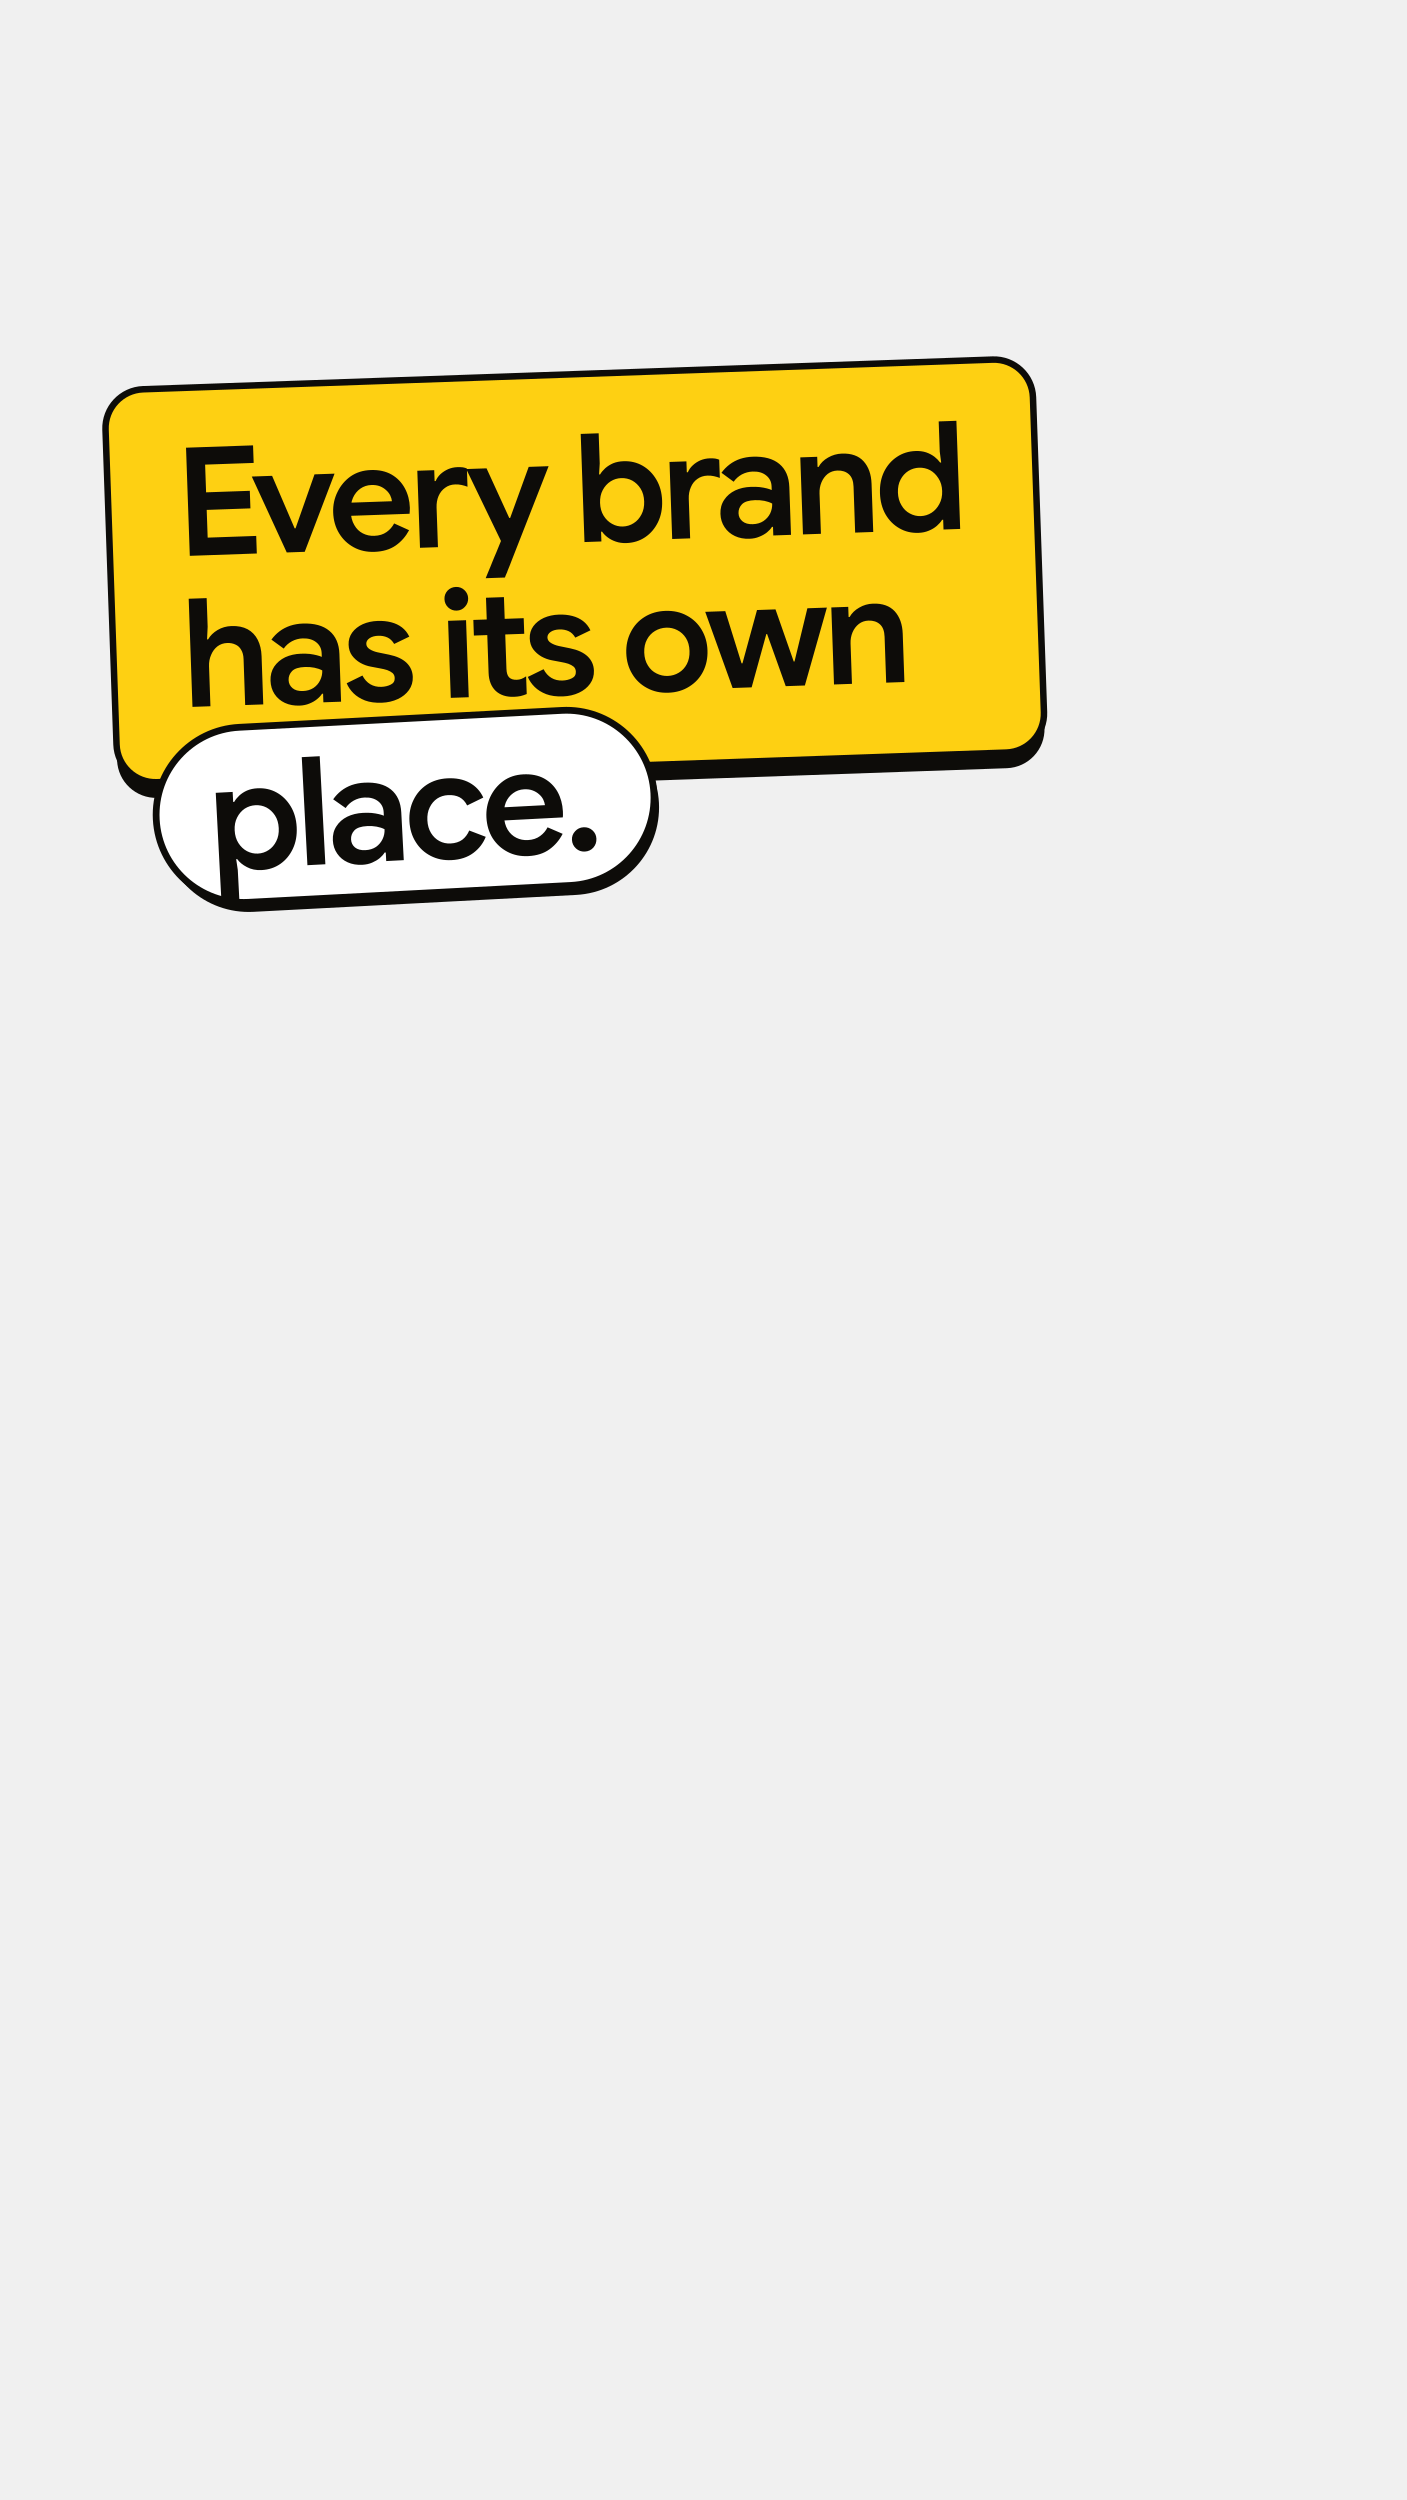
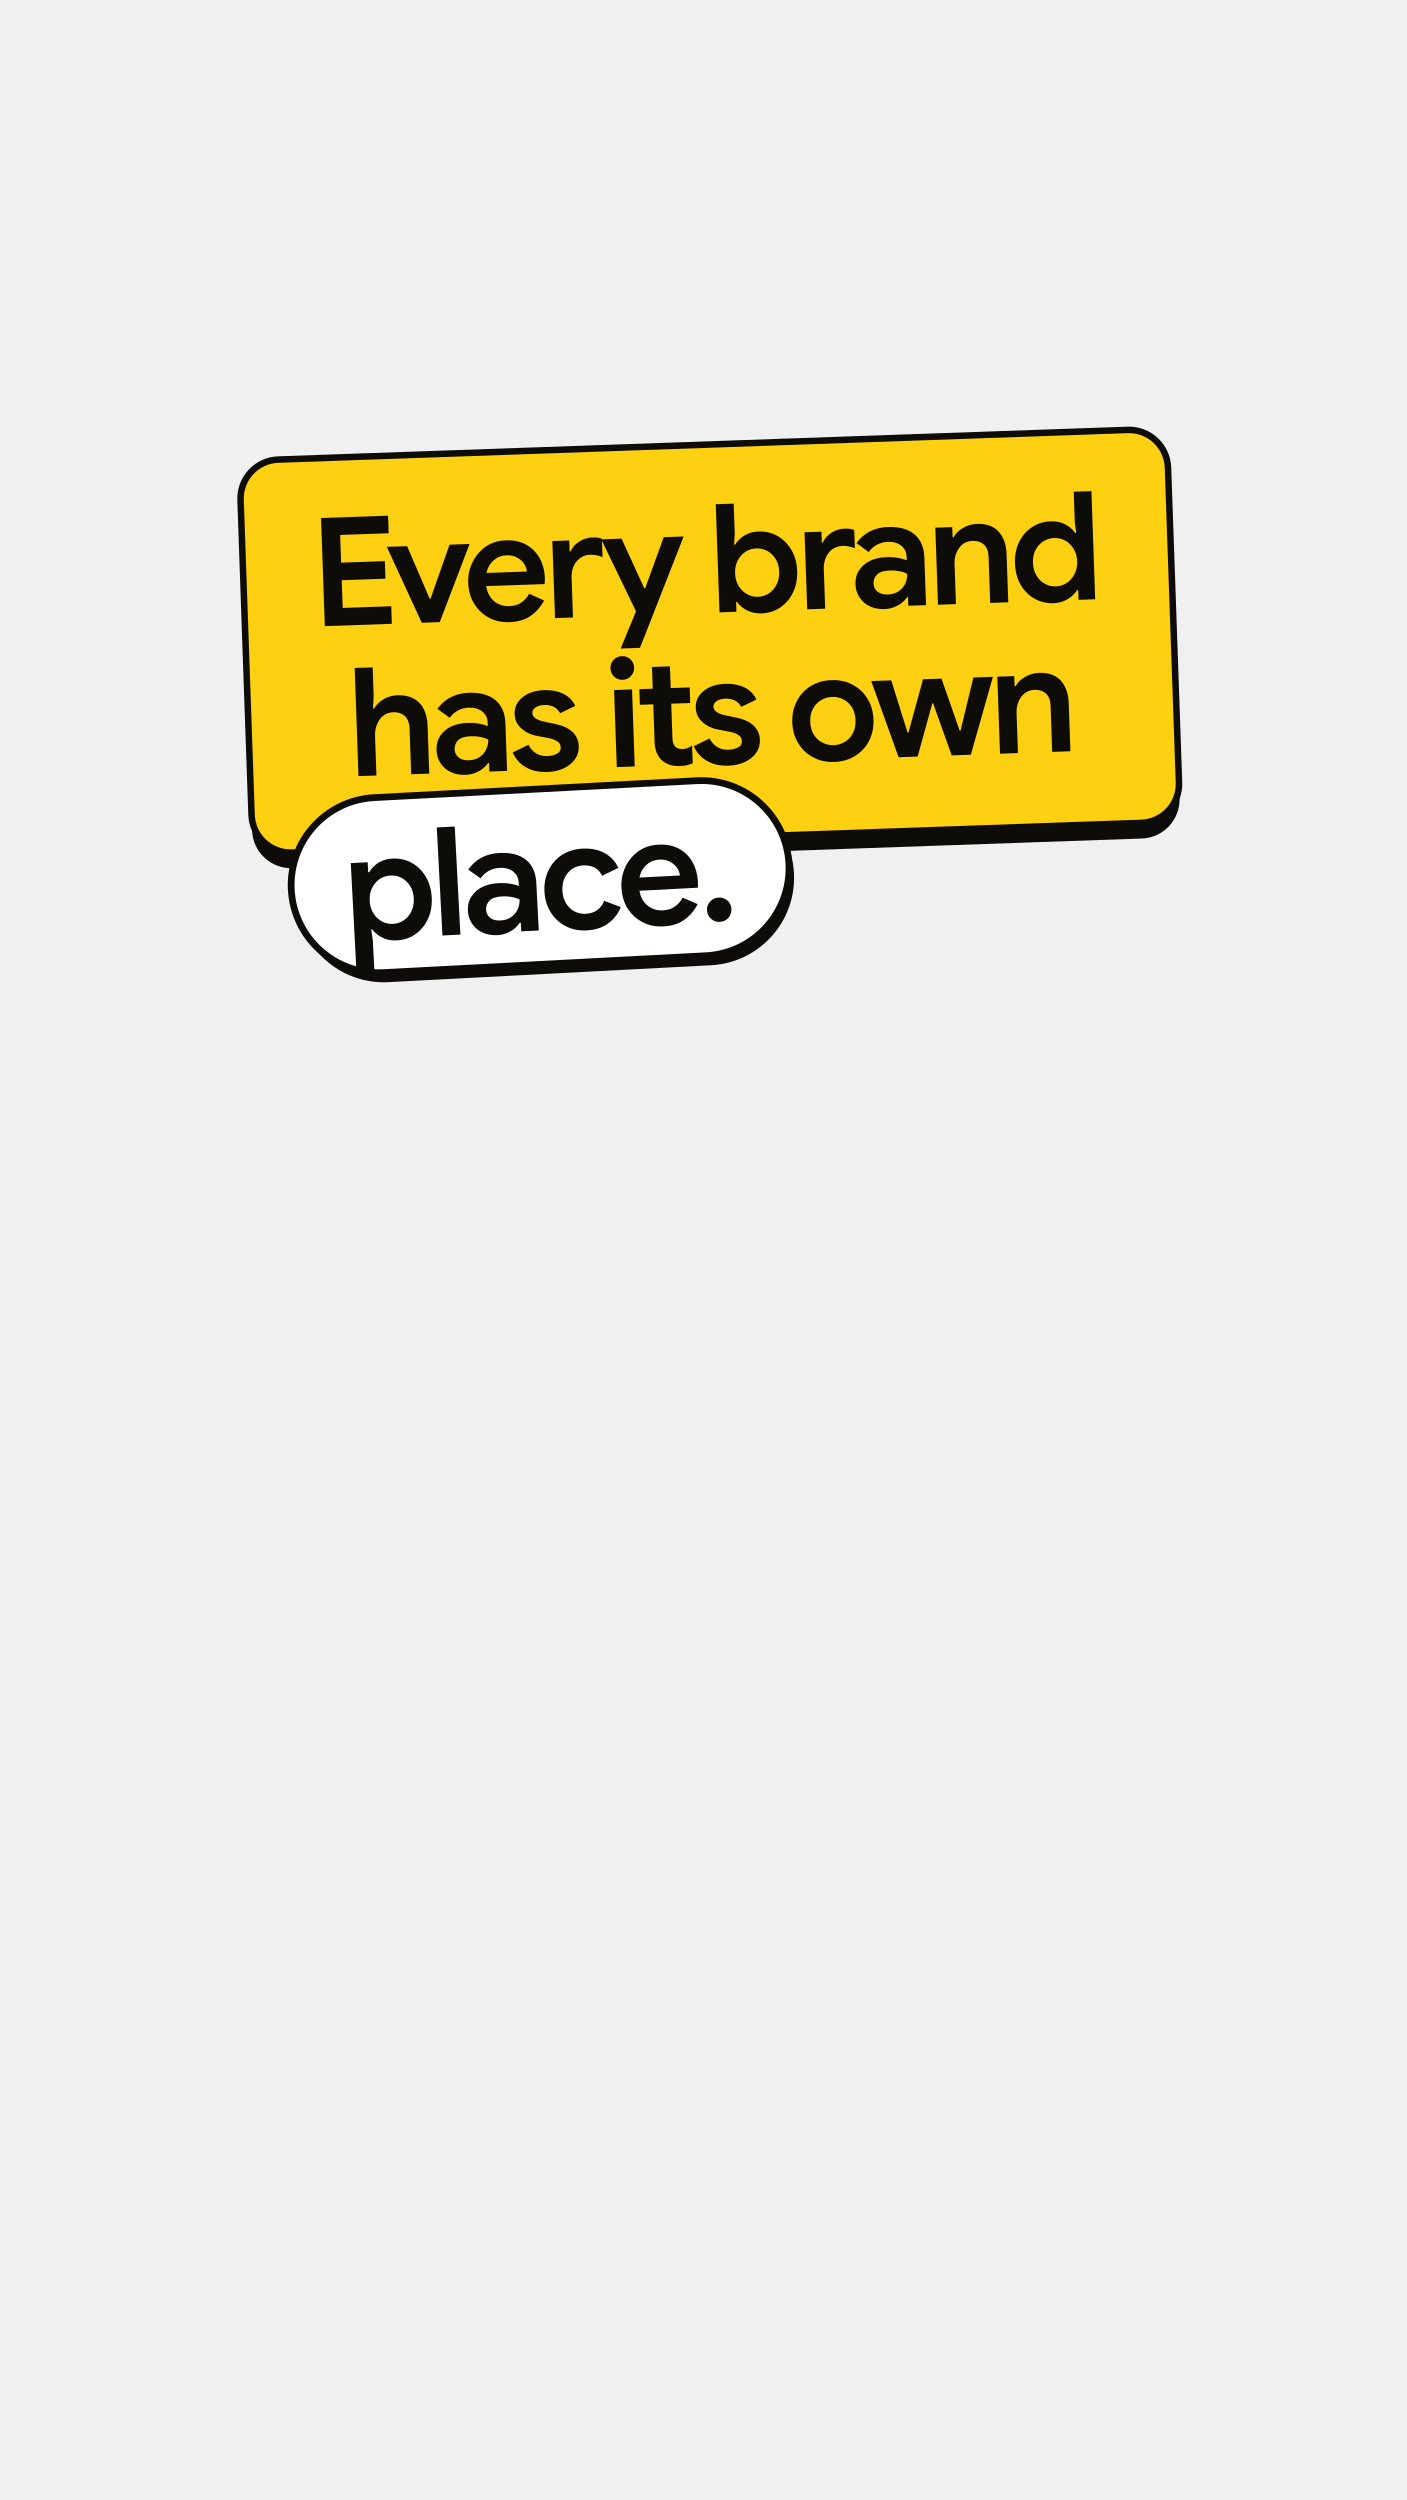
<svg xmlns="http://www.w3.org/2000/svg" width="1080" height="1920" viewBox="0 0 1080 1920">
-   <g id="a2-card" transform="translate(0 0) rotate(-2 80 300)">
-     <rect id="a2-aplat-shadow" x="80" y="312" width="712.7" height="302" rx="30" fill="#0D0C09" />
-     <rect id="a2-aplat" x="80" y="300" width="712.7" height="302" rx="30" fill="#FED012" stroke="#0D0C09" stroke-width="5" />
-     <path id="a2-l1" d="M192.8 429.1L141.3 429.1L141.3 346L192.8 346L192.8 359.5L155.5 359.5L155.5 415.6L192.8 415.6L192.8 429.1ZM189.1 394.3L149.2 394.3L149.2 380.8L189.1 380.8L189.1 394.3ZM229.6 429.1L215.8 429.1L191 369.9L206.6 369.9L222.5 410.8L223.2 410.8L239.2 369.9L254.6 369.9L229.6 429.1ZM283.1 431L283.1 431Q274.2 431 267.3 426.9Q260.4 422.8 256.5 415.8Q252.5 408.7 252.5 399.6L252.5 399.6Q252.5 391.2 256.4 384Q260.2 376.8 266.9 372.4Q273.6 368.1 282.5 368.1L282.5 368.1Q291.8 368.1 298.3 372.1Q304.7 376.1 308.1 382.9Q311.5 389.7 311.5 398.1L311.5 398.1Q311.5 399.6 311.3 400.9Q311.2 402.1 311.1 402.7L311.1 402.7L260.3 402.7L260.3 392.6L297.9 392.6Q297.8 390.5 296.8 388.2Q295.8 385.9 293.8 384Q291.8 382 289.1 380.8Q286.3 379.6 282.6 379.6L282.6 379.6Q277.8 379.6 274 382.1Q270.2 384.6 268.1 388.9Q266 393.3 266 399.2L266 399.2Q266 405.6 268.4 409.9Q270.7 414.3 274.7 416.5Q278.6 418.7 283.4 418.7L283.4 418.7Q289.1 418.7 293 416.1Q296.8 413.6 299 409.7L299 409.7L310.3 415.3Q306.2 422.4 299.6 426.7Q292.9 431 283.1 431ZM332 429.1L318.2 429.1L318.2 369.9L331.2 369.9L331.2 378.3L332 378.3Q333.4 375.3 335.9 373.1Q338.5 370.9 341.9 369.5Q345.3 368.2 349 368.2L349 368.2Q351.5 368.2 353.3 368.5Q355.1 368.9 356.3 369.5L356.3 369.5L356.3 383.5Q354.1 382.6 351.8 382Q349.5 381.4 346.9 381.4L346.9 381.4Q342.4 381.4 339.1 383.7Q335.7 385.9 333.8 389.9Q332 393.8 332 398.7L332 398.7L332 429.1ZM383.8 451.4L383.8 451.4Q383.5 452.2 383.1 452.9Q382.8 453.7 382.6 454.2L382.6 454.2L367.8 454.2Q368.3 453.1 369.5 450.4Q370.7 447.8 371.7 445.6L371.7 445.6Q372.4 444.2 373.2 442.2Q374.1 440.2 375 438.2Q375.9 436.2 376.6 434.8L376.6 434.8L385.3 415.4L388.2 408.6L403.8 369.9L419.1 369.9L388.6 440.4Q387.5 442.8 386.6 445.1Q385.6 447.3 384.9 448.9Q384.3 450.6 383.8 451.4ZM389.1 408.6L381.3 427.8L355.8 369.9L371.4 369.9L387.5 408.6L389.1 408.6ZM476.8 431L476.8 431Q472.3 431 468.7 429.6Q465.2 428.3 462.5 426.1Q459.9 424 458.4 421.6L458.4 421.6L457.6 421.6L457.6 429.1L444.6 429.1L444.6 346L458.4 346L458.4 369.2L457.6 377.6L458.4 377.6Q459.9 375.2 462.5 373Q465.2 370.8 468.7 369.4Q472.3 368.1 476.8 368.1L476.8 368.1Q484.9 368.1 491.3 372.1Q497.7 376.1 501.5 383.2Q505.3 390.2 505.3 399.5L505.3 399.5Q505.3 408.8 501.5 415.9Q497.7 423 491.3 427Q484.9 431 476.8 431ZM474.5 418.2L474.5 418.2Q479.1 418.2 482.9 415.9Q486.7 413.7 489.1 409.4Q491.5 405.2 491.5 399.5L491.5 399.5Q491.5 393.7 489.1 389.6Q486.7 385.5 482.9 383.2Q479.1 381 474.5 381L474.5 381Q470.1 381 466.3 383.2Q462.4 385.5 460 389.7Q457.6 393.8 457.6 399.5L457.6 399.5Q457.6 405.2 460 409.4Q462.4 413.6 466.3 415.9Q470.1 418.2 474.5 418.2ZM525.8 429.1L512 429.1L512 369.9L525 369.9L525 378.3L525.8 378.3Q527.2 375.3 529.8 373.1Q532.3 370.9 535.7 369.5Q539.2 368.2 542.9 368.2L542.9 368.2Q545.3 368.2 547.1 368.5Q548.9 368.9 550.2 369.5L550.2 369.5L550.2 383.5Q548 382.6 545.7 382Q543.3 381.4 540.8 381.4L540.8 381.4Q536.3 381.4 532.9 383.7Q529.5 385.9 527.7 389.9Q525.8 393.8 525.8 398.7L525.8 398.7L525.8 429.1ZM571.4 431L571.4 431Q565 431 560.2 428.5Q555.3 426 552.5 421.4Q549.7 416.9 549.7 411.1L549.7 411.1Q549.7 404.9 553 400.4Q556.2 395.9 561.7 393.5Q567.1 391.2 573.8 391.2L573.8 391.2Q577.4 391.2 580.5 391.6Q583.6 392.1 586 392.8Q588.3 393.5 589.7 394.2L589.7 394.2L589.7 391.4Q589.7 386.1 585.8 382.8Q582 379.5 575.6 379.5L575.6 379.5Q571.2 379.5 567.2 381.4Q563.3 383.4 560.7 386.8L560.7 386.8L551.6 379.6Q554.4 376 558.1 373.4Q561.8 370.8 566.4 369.4Q571.1 368.1 576 368.1L576 368.1Q589.3 368.1 596.3 374.4Q603.3 380.7 603.3 392.4L603.3 392.4L603.3 429.1L589.7 429.1L589.7 422.5L588.9 422.5Q587.4 424.7 584.9 426.6Q582.3 428.5 578.9 429.7Q575.6 431 571.4 431ZM574.3 419.9L574.3 419.9Q579.1 419.9 582.5 417.8Q586 415.6 587.9 412.1Q589.7 408.6 589.7 404.6L589.7 404.6Q587.2 403.1 583.8 402.3Q580.3 401.5 576.6 401.5L576.6 401.5Q569.4 401.5 566.5 404.3Q563.6 407.1 563.6 411.1L563.6 411.1Q563.6 414.9 566.4 417.4Q569.2 419.9 574.3 419.9ZM626.3 429.1L612.5 429.1L612.5 369.9L625.5 369.9L625.5 377.7L626.3 377.7Q628.8 373.4 633.8 370.8Q638.8 368.1 644.6 368.1L644.6 368.1Q655.5 368.1 661 374.6Q666.5 381.2 666.5 392L666.5 392L666.5 429.1L652.6 429.1L652.6 393.8Q652.6 387.3 649.4 384.2Q646.1 381 640.7 381L640.7 381Q636.4 381 633.1 383.3Q629.9 385.7 628.1 389.6Q626.3 393.5 626.3 398.1L626.3 398.1L626.3 429.1ZM701.2 431L701.2 431Q693.1 431 686.7 427Q680.2 423 676.4 415.9Q672.7 408.8 672.7 399.5L672.7 399.5Q672.7 390.2 676.4 383.2Q680.2 376.1 686.7 372.1Q693.1 368.1 701.2 368.1L701.2 368.1Q705.6 368.1 709.2 369.4Q712.8 370.8 715.5 373Q718.1 375.2 719.7 377.6L719.7 377.6L720.5 377.6L719.7 369.2L719.7 346L733.3 346L733.3 429.1L720.5 429.1L720.5 421.6L719.7 421.6Q718.1 424 715.5 426.1Q712.8 428.3 709.2 429.6Q705.6 431 701.2 431ZM703.4 418.2L703.4 418.2Q707.9 418.2 711.8 415.9Q715.6 413.6 718 409.4Q720.5 405.2 720.5 399.5L720.5 399.5Q720.5 393.8 718 389.7Q715.6 385.5 711.8 383.2Q707.9 381 703.4 381L703.4 381Q699 381 695.1 383.2Q691.2 385.5 688.9 389.6Q686.5 393.7 686.5 399.5L686.5 399.5Q686.5 405.2 688.9 409.4Q691.2 413.7 695.1 415.9Q699 418.2 703.4 418.2Z" fill="#0D0C09" />
-     <path id="a2-l2" d="M153.1 545.1L139.3 545.1L139.3 462L153.1 462L153.1 484L152.3 493.7L153.1 493.7Q155.7 489.5 160.6 486.8Q165.5 484.1 171.4 484.1L171.4 484.1Q178.7 484.1 183.7 487Q188.7 490 191.2 495.4Q193.7 500.8 193.7 508L193.7 508L193.7 545.1L179.8 545.1L179.8 509.8Q179.8 505.4 178.2 502.6Q176.7 499.7 173.9 498.4Q171.2 497 167.7 497L167.7 497Q163.4 497 160.1 499.3Q156.8 501.7 155 505.7Q153.1 509.6 153.1 514.4L153.1 514.4L153.1 545.1ZM221.6 547L221.6 547Q215.2 547 210.3 544.5Q205.4 542 202.6 537.4Q199.9 532.9 199.9 527.1L199.9 527.1Q199.9 520.9 203.1 516.4Q206.4 511.9 211.8 509.5Q217.3 507.2 224 507.2L224 507.2Q227.6 507.2 230.7 507.6Q233.7 508.1 236.1 508.8Q238.5 509.5 239.9 510.2L239.9 510.2L239.9 507.4Q239.9 502.1 236 498.8Q232.1 495.5 225.7 495.5L225.7 495.5Q221.3 495.5 217.4 497.4Q213.4 499.4 210.9 502.8L210.9 502.8L201.7 495.6Q204.5 492 208.2 489.4Q211.9 486.8 216.6 485.4Q221.2 484.1 226.2 484.1L226.2 484.1Q239.4 484.1 246.4 490.4Q253.5 496.7 253.5 508.4L253.5 508.4L253.5 545.1L239.9 545.1L239.9 538.5L239.1 538.5Q237.6 540.7 235 542.6Q232.5 544.5 229.1 545.7Q225.7 547 221.6 547ZM224.5 535.9L224.5 535.9Q229.2 535.9 232.7 533.8Q236.2 531.6 238 528.1Q239.9 524.6 239.9 520.6L239.9 520.6Q237.3 519.1 233.9 518.3Q230.5 517.5 226.8 517.5L226.8 517.5Q219.6 517.5 216.7 520.3Q213.8 523.1 213.8 527.1L213.8 527.1Q213.8 530.9 216.6 533.4Q219.3 535.9 224.5 535.9ZM284.7 547L284.7 547Q277.2 547 271.9 544.8Q266.6 542.5 263.3 539Q259.9 535.4 258.3 531.1L258.3 531.1L270.6 525.6Q272.7 530.1 276.4 532.5Q280 534.8 284.8 534.8L284.8 534.8Q288.9 534.8 292.1 533.3Q295.3 531.9 295.3 528.4L295.3 528.4Q295.3 526 293.8 524.5Q292.2 523.1 289.8 522.1Q287.3 521.2 284.4 520.6L284.4 520.6L277.3 519Q273.1 518.1 269.3 515.8Q265.5 513.4 263.1 509.9Q260.8 506.4 260.8 501.6L260.8 501.6Q260.8 496.3 263.9 492.3Q267 488.4 272.2 486.2Q277.5 484.1 283.7 484.1L283.7 484.1Q289.4 484.1 294.1 485.5Q298.8 486.9 302.2 489.7Q305.7 492.6 307.6 497L307.6 497L295.8 502.2Q293.8 498.5 290.7 497Q287.6 495.5 283.8 495.5L283.8 495.5Q279.7 495.5 277.1 497.1Q274.4 498.8 274.4 501.4L274.4 501.4Q274.4 503.9 276.9 505.6Q279.4 507.3 282.9 508.2L282.9 508.2L291.6 510.3Q300.3 512.4 304.8 517Q309.2 521.6 309.2 528L309.2 528Q309.2 533.7 305.9 538Q302.6 542.3 297.1 544.6Q291.5 547 284.7 547ZM351.6 545.1L337.8 545.1L337.8 485.9L351.6 485.9L351.6 545.1ZM344.7 478.3L344.7 478.3Q340.9 478.3 338.2 475.6Q335.6 472.9 335.6 469.1L335.6 469.1Q335.6 465.4 338.2 462.7Q340.9 460.1 344.7 460.1L344.7 460.1Q348.5 460.1 351.1 462.7Q353.8 465.4 353.8 469.1L353.8 469.1Q353.8 472.9 351.1 475.6Q348.5 478.3 344.7 478.3ZM368.1 497.9L357.2 497.9L357.2 485.9L368.1 485.9L368.1 497.9ZM386.3 546L386.3 546Q377.6 546 372.5 541Q367.5 535.9 367.5 527L367.5 527L367.5 469.2L381.3 469.2L381.3 524.3Q381.3 528.9 383.1 530.9Q385 533 388.9 533L388.9 533Q390.8 533 392.4 532.5Q394 532 396.2 530.6L396.2 530.6L396.2 544.2Q393.8 545.1 391.4 545.6Q388.9 546 386.3 546ZM395.9 497.9L380.8 497.9L380.8 485.9L395.9 485.9L395.9 497.9ZM423.9 547L423.9 547Q416.4 547 411.1 544.8Q405.8 542.5 402.5 539Q399.1 535.4 397.5 531.1L397.5 531.1L409.8 525.6Q411.9 530.1 415.6 532.5Q419.2 534.8 424 534.8L424 534.8Q428.1 534.8 431.3 533.3Q434.5 531.9 434.5 528.4L434.5 528.4Q434.5 526 433 524.5Q431.4 523.1 429 522.1Q426.5 521.2 423.6 520.6L423.6 520.6L416.5 519Q412.3 518.1 408.5 515.8Q404.7 513.4 402.3 509.9Q400 506.4 400 501.6L400 501.6Q400 496.3 403.1 492.3Q406.2 488.4 411.4 486.2Q416.7 484.1 422.9 484.1L422.9 484.1Q428.6 484.1 433.3 485.5Q438 486.9 441.4 489.7Q444.9 492.6 446.8 497L446.8 497L435 502.2Q433 498.5 429.9 497Q426.8 495.5 423 495.5L423 495.5Q418.9 495.5 416.3 497.1Q413.6 498.8 413.6 501.4L413.6 501.4Q413.6 503.9 416.1 505.6Q418.6 507.3 422.1 508.2L422.1 508.2L430.8 510.3Q439.5 512.4 444 517Q448.4 521.6 448.4 528L448.4 528Q448.4 533.7 445.1 538Q441.8 542.3 436.3 544.6Q430.7 547 423.9 547ZM504.9 547L504.9 547Q495.8 547 488.7 542.8Q481.6 538.7 477.7 531.6Q473.7 524.5 473.7 515.5L473.7 515.5Q473.7 506.6 477.7 499.5Q481.6 492.3 488.7 488.2Q495.8 484.1 504.9 484.1L504.9 484.1Q514.2 484.1 521.2 488.3Q528.3 492.4 532.2 499.6Q536.1 506.7 536.1 515.5L536.1 515.5Q536.1 524.5 532.2 531.6Q528.3 538.7 521.2 542.8Q514.1 547 504.9 547ZM504.9 534.1L504.9 534.1Q509.6 534.1 513.5 531.9Q517.5 529.7 519.9 525.5Q522.3 521.3 522.3 515.5L522.3 515.5Q522.3 509.6 519.9 505.5Q517.5 501.4 513.5 499.2Q509.6 497 505.1 497L505.1 497Q500.4 497 496.4 499.2Q492.4 501.4 490 505.5Q487.5 509.7 487.5 515.5L487.5 515.5Q487.5 521.4 490 525.6Q492.4 529.8 496.4 531.9Q500.4 534.1 504.9 534.1ZM569 545.1L554.4 545.1L535.4 485.9L550.8 485.9L561.9 526.4L562.6 526.4L575.2 485.9L589.4 485.9L602 526.4L602.6 526.4L613.9 485.9L628.9 485.9L609.9 545.1L595.2 545.1L582.3 504.6L581.7 504.6L569 545.1ZM646.1 545.1L632.3 545.1L632.3 485.9L645.3 485.9L645.3 493.7L646.1 493.7Q648.7 489.4 653.7 486.8Q658.6 484.1 664.4 484.1L664.4 484.1Q675.3 484.1 680.9 490.6Q686.4 497.2 686.4 508L686.4 508L686.4 545.1L672.4 545.1L672.4 509.8Q672.4 503.3 669.2 500.2Q665.9 497 660.5 497L660.5 497Q656.2 497 653 499.3Q649.7 501.7 647.9 505.6Q646.1 509.5 646.1 514.1L646.1 514.1L646.1 545.1Z" fill="#0D0C09" />
+   <g id="a2-card" transform="translate(0 0) rotate(-2 183.7 354)">
+     <rect id="a2-aplat-shadow" x="183.7" y="366" width="712.7" height="302" rx="30" fill="#0D0C09" />
+     <rect id="a2-aplat" x="183.7" y="354" width="712.7" height="302" rx="30" fill="#FED012" stroke="#0D0C09" stroke-width="5" />
+     <path id="a2-l1" d="M296.5 483.1L245 483.1L245 400L296.5 400L296.5 413.5L259.2 413.5L259.2 469.6L296.5 469.6L296.5 483.1ZM292.8 448.3L252.9 448.3L252.9 434.8L292.8 434.8L292.8 448.3ZM333.3 483.1L319.5 483.1L294.7 423.9L310.3 423.9L326.2 464.8L326.9 464.8L342.9 423.9L358.3 423.9L333.3 483.1ZM386.8 485L386.8 485Q377.9 485 371 480.9Q364.1 476.8 360.2 469.8Q356.2 462.7 356.2 453.6L356.2 453.6Q356.2 445.2 360.1 438Q363.9 430.8 370.6 426.4Q377.3 422.1 386.2 422.1L386.2 422.1Q395.5 422.1 402 426.1Q408.4 430.1 411.8 436.9Q415.2 443.7 415.2 452.1L415.2 452.1Q415.2 453.6 415 454.9Q414.9 456.1 414.8 456.7L414.8 456.7L364 456.7L364 446.6L401.6 446.6Q401.5 444.5 400.5 442.2Q399.5 439.9 397.5 438Q395.5 436 392.8 434.8Q390 433.6 386.3 433.6L386.3 433.6Q381.5 433.6 377.7 436.1Q373.9 438.6 371.8 442.9Q369.7 447.3 369.7 453.2L369.7 453.2Q369.7 459.6 372.1 463.9Q374.4 468.3 378.4 470.5Q382.3 472.7 387.1 472.7L387.1 472.7Q392.8 472.7 396.7 470.1Q400.5 467.6 402.7 463.7L402.7 463.7L414 469.3Q409.9 476.4 403.3 480.7Q396.6 485 386.8 485ZM435.7 483.1L421.9 483.1L421.9 423.9L434.9 423.9L434.9 432.3L435.7 432.3Q437.1 429.3 439.6 427.1Q442.2 424.9 445.6 423.5Q449 422.2 452.7 422.2L452.7 422.2Q455.2 422.2 457 422.5Q458.8 422.9 460 423.5L460 423.5L460 437.5Q457.8 436.6 455.5 436Q453.2 435.4 450.6 435.4L450.6 435.4Q446.1 435.4 442.8 437.7Q439.4 439.9 437.5 443.9Q435.7 447.8 435.7 452.7L435.7 452.7L435.7 483.1ZM487.5 505.4L487.5 505.4Q487.2 506.2 486.8 506.9Q486.5 507.7 486.3 508.2L486.3 508.2L471.5 508.2Q472 507.1 473.2 504.4Q474.4 501.8 475.4 499.6L475.4 499.6Q476.1 498.2 476.9 496.2Q477.8 494.2 478.7 492.2Q479.6 490.2 480.3 488.8L480.3 488.8L489 469.4L491.9 462.6L507.5 423.9L522.8 423.9L492.3 494.4Q491.2 496.8 490.3 499.1Q489.3 501.3 488.6 502.9Q488 504.6 487.5 505.4ZM492.8 462.6L485 481.8L459.5 423.9L475.1 423.9L491.2 462.6L492.8 462.6ZM580.5 485L580.5 485Q576 485 572.4 483.6Q568.9 482.3 566.2 480.1Q563.6 478 562.1 475.6L562.1 475.6L561.3 475.6L561.3 483.1L548.3 483.1L548.3 400L562.1 400L562.1 423.2L561.3 431.6L562.1 431.6Q563.6 429.2 566.2 427Q568.9 424.8 572.4 423.4Q576 422.1 580.5 422.1L580.5 422.1Q588.6 422.1 595 426.1Q601.4 430.1 605.2 437.2Q609 444.2 609 453.5L609 453.5Q609 462.8 605.2 469.9Q601.4 477 595 481Q588.6 485 580.5 485ZM578.2 472.2L578.2 472.2Q582.8 472.2 586.6 469.9Q590.4 467.7 592.8 463.4Q595.2 459.2 595.2 453.5L595.2 453.5Q595.2 447.7 592.8 443.6Q590.4 439.5 586.6 437.2Q582.8 435 578.2 435L578.2 435Q573.8 435 570 437.2Q566.1 439.5 563.7 443.7Q561.3 447.8 561.3 453.5L561.3 453.5Q561.3 459.2 563.7 463.4Q566.1 467.6 570 469.9Q573.8 472.2 578.2 472.2ZM629.5 483.1L615.7 483.1L615.7 423.9L628.7 423.9L628.7 432.3L629.5 432.3Q630.9 429.3 633.5 427.1Q636 424.9 639.4 423.5Q642.9 422.2 646.6 422.2L646.6 422.2Q649 422.2 650.8 422.5Q652.6 422.9 653.9 423.5L653.9 423.5L653.9 437.5Q651.7 436.6 649.4 436Q647 435.4 644.5 435.4L644.5 435.4Q640 435.4 636.6 437.7Q633.2 439.9 631.4 443.9Q629.5 447.8 629.5 452.7L629.5 452.7L629.5 483.1ZM675.1 485L675.1 485Q668.7 485 663.9 482.5Q659 480 656.2 475.4Q653.4 470.9 653.4 465.1L653.4 465.1Q653.4 458.9 656.7 454.4Q659.9 449.9 665.4 447.5Q670.8 445.2 677.5 445.2L677.5 445.2Q681.1 445.2 684.2 445.6Q687.3 446.1 689.7 446.8Q692 447.5 693.4 448.2L693.4 448.2L693.4 445.4Q693.4 440.1 689.6 436.8Q685.7 433.5 679.3 433.5L679.3 433.5Q674.9 433.5 670.9 435.4Q667 437.4 664.4 440.8L664.4 440.8L655.3 433.6Q658.1 430 661.8 427.4Q665.5 424.8 670.1 423.4Q674.8 422.1 679.7 422.1L679.7 422.1Q693 422.1 700 428.4Q707 434.7 707 446.4L707 446.4L707 483.1L693.4 483.1L693.4 476.5L692.6 476.5Q691.1 478.7 688.6 480.6Q686 482.5 682.6 483.7Q679.3 485 675.1 485ZM678 473.9L678 473.9Q682.8 473.9 686.2 471.8Q689.7 469.6 691.6 466.1Q693.4 462.6 693.4 458.6L693.4 458.6Q690.9 457.1 687.5 456.3Q684 455.5 680.3 455.5L680.3 455.5Q673.1 455.5 670.2 458.3Q667.3 461.1 667.3 465.1L667.3 465.1Q667.3 468.9 670.1 471.4Q672.9 473.9 678 473.9ZM730 483.1L716.2 483.1L716.2 423.9L729.2 423.9L729.2 431.7L730 431.7Q732.5 427.4 737.5 424.8Q742.5 422.1 748.3 422.1L748.3 422.1Q759.2 422.1 764.7 428.6Q770.2 435.2 770.2 446L770.2 446L770.2 483.1L756.3 483.1L756.3 447.8Q756.3 441.3 753.1 438.2Q749.8 435 744.4 435L744.4 435Q740.1 435 736.8 437.3Q733.6 439.7 731.8 443.6Q730 447.5 730 452.1L730 452.1L730 483.1ZM804.9 485L804.9 485Q796.8 485 790.4 481Q783.9 477 780.1 469.9Q776.4 462.8 776.4 453.5L776.4 453.5Q776.4 444.2 780.1 437.2Q783.9 430.1 790.4 426.1Q796.8 422.1 804.9 422.1L804.9 422.1Q809.3 422.1 812.9 423.4Q816.5 424.8 819.2 427Q821.8 429.2 823.4 431.6L823.4 431.6L824.2 431.6L823.4 423.2L823.4 400L837 400L837 483.1L824.2 483.1L824.2 475.6L823.4 475.6Q821.8 478 819.2 480.1Q816.5 482.3 812.9 483.6Q809.3 485 804.9 485ZM807.1 472.2L807.1 472.2Q811.6 472.2 815.5 469.9Q819.3 467.6 821.7 463.4Q824.2 459.2 824.2 453.5L824.2 453.5Q824.2 447.8 821.7 443.7Q819.3 439.5 815.5 437.2Q811.6 435 807.1 435L807.1 435Q802.7 435 798.8 437.2Q794.9 439.5 792.6 443.6Q790.2 447.7 790.2 453.5L790.2 453.5Q790.2 459.2 792.6 463.4Q794.9 467.7 798.8 469.9Q802.7 472.2 807.1 472.2Z" fill="#0D0C09" />
+     <path id="a2-l2" d="M280.6 599.1L266.8 599.1L266.8 516L280.6 516L280.6 538L279.8 547.7L280.6 547.7Q283.2 543.5 288.1 540.8Q293 538.1 298.9 538.1L298.9 538.1Q306.2 538.1 311.2 541Q316.2 544 318.7 549.4Q321.2 554.8 321.2 562L321.2 562L321.2 599.1L307.3 599.1L307.3 563.8Q307.3 559.4 305.7 556.6Q304.2 553.7 301.4 552.4Q298.7 551 295.2 551L295.2 551Q290.9 551 287.6 553.3Q284.3 555.7 282.5 559.7Q280.6 563.6 280.6 568.4L280.6 568.4L280.6 599.1ZM349.1 601L349.1 601Q342.7 601 337.8 598.5Q332.9 596 330.1 591.4Q327.4 586.9 327.4 581.1L327.4 581.1Q327.4 574.9 330.6 570.4Q333.9 565.9 339.3 563.5Q344.8 561.2 351.5 561.2L351.5 561.2Q355.1 561.2 358.2 561.6Q361.2 562.1 363.6 562.8Q366 563.5 367.4 564.2L367.4 564.2L367.4 561.4Q367.4 556.1 363.5 552.8Q359.6 549.5 353.2 549.5L353.2 549.5Q348.8 549.5 344.9 551.4Q340.9 553.4 338.4 556.8L338.4 556.8L329.2 549.6Q332 546 335.7 543.4Q339.4 540.8 344.1 539.4Q348.7 538.1 353.7 538.1L353.7 538.1Q366.9 538.1 373.9 544.4Q381 550.7 381 562.4L381 562.4L381 599.1L367.4 599.1L367.4 592.5L366.6 592.5Q365.1 594.7 362.5 596.6Q360 598.5 356.6 599.7Q353.2 601 349.1 601ZM352 589.9L352 589.9Q356.7 589.9 360.2 587.8Q363.7 585.6 365.5 582.1Q367.4 578.6 367.4 574.6L367.4 574.6Q364.8 573.1 361.4 572.3Q358 571.5 354.3 571.5L354.3 571.5Q347.1 571.5 344.2 574.3Q341.3 577.1 341.3 581.1L341.3 581.1Q341.3 584.9 344.1 587.4Q346.8 589.9 352 589.9ZM412.2 601L412.2 601Q404.7 601 399.4 598.8Q394.1 596.5 390.8 593Q387.4 589.4 385.8 585.1L385.8 585.1L398.1 579.6Q400.2 584.1 403.9 586.5Q407.5 588.8 412.3 588.8L412.3 588.8Q416.4 588.8 419.6 587.3Q422.8 585.9 422.8 582.4L422.8 582.4Q422.8 580 421.3 578.5Q419.7 577.1 417.3 576.1Q414.8 575.2 411.9 574.6L411.9 574.6L404.8 573Q400.6 572.1 396.8 569.8Q393 567.4 390.6 563.9Q388.3 560.4 388.3 555.6L388.3 555.6Q388.3 550.3 391.4 546.3Q394.5 542.4 399.7 540.2Q405 538.1 411.2 538.1L411.2 538.1Q416.9 538.1 421.6 539.5Q426.3 540.9 429.7 543.7Q433.2 546.6 435.1 551L435.1 551L423.3 556.2Q421.3 552.5 418.2 551Q415.1 549.5 411.3 549.5L411.3 549.5Q407.2 549.5 404.6 551.1Q401.9 552.8 401.9 555.4L401.9 555.4Q401.9 557.9 404.4 559.6Q406.9 561.3 410.4 562.2L410.4 562.2L419.1 564.3Q427.8 566.4 432.3 571Q436.7 575.6 436.7 582L436.7 582Q436.7 587.7 433.4 592Q430.1 596.3 424.6 598.6Q419 601 412.2 601ZM479.1 599.1L465.3 599.1L465.3 539.9L479.1 539.9L479.1 599.1ZM472.2 532.3L472.2 532.3Q468.4 532.3 465.7 529.6Q463.1 526.9 463.1 523.1L463.1 523.1Q463.1 519.4 465.7 516.7Q468.4 514.1 472.2 514.1L472.2 514.1Q476 514.1 478.6 516.7Q481.3 519.4 481.3 523.1L481.3 523.1Q481.3 526.9 478.6 529.6Q476 532.3 472.2 532.3ZM495.6 551.9L484.7 551.9L484.7 539.9L495.6 539.9L495.6 551.9ZM513.8 600L513.8 600Q505.1 600 500 595Q495 589.9 495 581L495 581L495 523.2L508.8 523.2L508.8 578.3Q508.8 582.9 510.6 584.9Q512.5 587 516.4 587L516.4 587Q518.3 587 519.9 586.5Q521.5 586 523.7 584.6L523.7 584.6L523.7 598.2Q521.3 599.1 518.9 599.6Q516.4 600 513.8 600ZM523.4 551.9L508.3 551.9L508.3 539.9L523.4 539.9L523.4 551.9ZM551.4 601L551.4 601Q543.9 601 538.6 598.8Q533.3 596.5 530 593Q526.6 589.4 525 585.1L525 585.1L537.3 579.6Q539.4 584.1 543.1 586.5Q546.7 588.8 551.5 588.8L551.5 588.8Q555.6 588.8 558.8 587.3Q562 585.9 562 582.4L562 582.4Q562 580 560.5 578.5Q558.9 577.1 556.5 576.1Q554 575.2 551.1 574.6L551.1 574.6L544 573Q539.8 572.1 536 569.8Q532.2 567.4 529.8 563.9Q527.5 560.4 527.5 555.6L527.5 555.6Q527.5 550.3 530.6 546.3Q533.7 542.4 538.9 540.2Q544.2 538.1 550.4 538.1L550.4 538.1Q556.1 538.1 560.8 539.5Q565.5 540.9 568.9 543.7Q572.4 546.6 574.3 551L574.3 551L562.5 556.2Q560.5 552.5 557.4 551Q554.3 549.5 550.5 549.5L550.5 549.5Q546.4 549.5 543.8 551.1Q541.1 552.8 541.1 555.4L541.1 555.4Q541.1 557.9 543.6 559.6Q546.1 561.3 549.6 562.2L549.6 562.2L558.3 564.3Q567 566.4 571.5 571Q575.9 575.6 575.9 582L575.9 582Q575.9 587.7 572.6 592Q569.3 596.3 563.8 598.6Q558.2 601 551.4 601ZM632.4 601L632.4 601Q623.3 601 616.2 596.8Q609.1 592.7 605.2 585.6Q601.2 578.5 601.2 569.5L601.2 569.5Q601.2 560.6 605.2 553.5Q609.1 546.3 616.2 542.2Q623.3 538.1 632.4 538.1L632.4 538.1Q641.7 538.1 648.7 542.3Q655.8 546.4 659.7 553.6Q663.6 560.7 663.6 569.5L663.6 569.5Q663.6 578.5 659.7 585.6Q655.8 592.7 648.7 596.8Q641.6 601 632.4 601ZM632.4 588.1L632.4 588.1Q637.1 588.1 641 585.9Q645 583.7 647.4 579.5Q649.8 575.3 649.8 569.5L649.8 569.5Q649.8 563.6 647.4 559.5Q645 555.4 641 553.2Q637.1 551 632.6 551L632.6 551Q627.9 551 623.9 553.2Q619.9 555.4 617.5 559.5Q615 563.7 615 569.5L615 569.5Q615 575.4 617.5 579.6Q619.9 583.8 623.9 585.9Q627.9 588.1 632.4 588.1ZM696.5 599.1L681.9 599.1L662.9 539.9L678.3 539.9L689.4 580.4L690.1 580.4L702.7 539.9L716.9 539.9L729.5 580.4L730.1 580.4L741.4 539.9L756.4 539.9L737.4 599.1L722.7 599.1L709.8 558.6L709.2 558.6L696.5 599.1ZM773.6 599.1L759.8 599.1L759.8 539.9L772.8 539.9L772.8 547.7L773.6 547.7Q776.2 543.4 781.2 540.8Q786.1 538.1 791.9 538.1L791.9 538.1Q802.8 538.1 808.4 544.6Q813.9 551.2 813.9 562L813.9 562L813.9 599.1L799.9 599.1L799.9 563.8Q799.9 557.3 796.7 554.2Q793.4 551 788 551L788 551Q783.7 551 780.5 553.3Q777.2 555.7 775.4 559.6Q773.6 563.5 773.6 568.1L773.6 568.1L773.6 599.1Z" fill="#0D0C09" />
  </g>
  <g id="a2-word">
-     <g id="a2-word-l1-pill" transform="rotate(-3 120 629.3)">
-       <rect id="a2-word-l1-pill-shadow" x="123.5" y="569.5" width="382.7" height="134.6" rx="67.3" fill="#0D0C09" />
-       <rect id="a2-word-l1-pill-body" x="120" y="562" width="382.7" height="134.6" rx="67.3" fill="#FFFFFF" stroke="#0D0C09" stroke-width="5.2" />
-       <path id="a2-word-l1-pill-word" d="M180.5 695.6L166.7 695.6L166.7 611.3L179.7 611.3L179.7 619L180.5 619Q182 616.6 184.6 614.4Q187.2 612.2 190.8 610.8Q194.4 609.5 198.8 609.5L198.8 609.5Q207 609.5 213.4 613.5Q219.8 617.5 223.6 624.6Q227.4 631.6 227.4 640.9L227.4 640.9Q227.4 650.2 223.6 657.3Q219.8 664.4 213.4 668.4Q207 672.4 198.8 672.4L198.8 672.4Q192.3 672.4 187.6 669.5Q182.8 666.7 180.5 663L180.5 663L179.7 663L180.5 671.3L180.5 695.6ZM196.6 659.6L196.6 659.6Q201.2 659.6 205 657.3Q208.8 655.1 211.2 650.8Q213.6 646.6 213.6 640.9L213.6 640.9Q213.6 635.1 211.2 631Q208.8 626.9 205 624.6Q201.2 622.4 196.6 622.4L196.6 622.4Q192.2 622.4 188.3 624.6Q184.5 626.9 182.1 631.1Q179.7 635.2 179.7 640.9L179.7 640.9Q179.7 646.6 182.1 650.8Q184.5 655 188.3 657.3Q192.2 659.6 196.6 659.6ZM247.9 670.5L234.1 670.5L234.1 587.4L247.9 587.4L247.9 670.5ZM276.3 672.4L276.3 672.4Q269.9 672.4 265.1 669.9Q260.2 667.4 257.4 662.8Q254.6 658.3 254.6 652.5L254.6 652.5Q254.6 646.3 257.9 641.8Q261.1 637.3 266.6 634.9Q272 632.6 278.8 632.6L278.8 632.6Q282.4 632.6 285.4 633Q288.5 633.5 290.9 634.2Q293.3 634.9 294.7 635.6L294.7 635.6L294.7 632.8Q294.7 627.5 290.8 624.2Q286.9 620.9 280.5 620.9L280.5 620.9Q276.1 620.9 272.2 622.8Q268.2 624.8 265.7 628.2L265.7 628.2L256.5 621Q259.3 617.4 263 614.8Q266.7 612.2 271.3 610.8Q276 609.5 281 609.5L281 609.5Q294.2 609.5 301.2 615.8Q308.2 622.1 308.2 633.8L308.2 633.8L308.2 670.5L294.7 670.5L294.7 663.9L293.8 663.9Q292.3 666.1 289.8 668Q287.2 669.9 283.9 671.1Q280.5 672.4 276.3 672.4ZM279.2 661.3L279.2 661.3Q284 661.3 287.5 659.2Q290.9 657 292.8 653.5Q294.7 650 294.7 646L294.7 646Q292.1 644.5 288.7 643.7Q285.3 642.9 281.5 642.9L281.5 642.9Q274.4 642.9 271.5 645.7Q268.6 648.5 268.6 652.5L268.6 652.5Q268.6 656.3 271.3 658.8Q274.1 661.3 279.2 661.3ZM344.9 672.4L344.9 672.4Q336 672.4 329 668.3Q322 664.2 318.1 657.1Q314.1 650 314.1 640.9L314.1 640.9Q314.1 631.8 318.1 624.7Q322 617.6 329 613.5Q336 609.5 344.9 609.5L344.9 609.5Q354.9 609.5 361.8 613.8Q368.7 618.1 371.7 625.7L371.7 625.7L359 631.1Q357.1 626.7 353.5 624.5Q349.9 622.4 344.8 622.4L344.8 622.4Q340.1 622.4 336.3 624.6Q332.5 626.9 330.2 631.1Q327.9 635.2 327.9 640.9L327.9 640.9Q327.9 646.6 330.2 650.8Q332.5 655 336.3 657.3Q340.1 659.6 344.8 659.6L344.8 659.6Q350.2 659.6 353.9 657.2Q357.5 654.7 359.6 650.4L359.6 650.4L372 655.9Q368.7 663.2 361.8 667.8Q354.9 672.4 344.9 672.4ZM403.9 672.4L403.9 672.4Q395 672.4 388.1 668.3Q381.2 664.2 377.2 657.2Q373.3 650.1 373.3 641L373.3 641Q373.3 632.6 377.1 625.4Q381 618.2 387.7 613.8Q394.4 609.5 403.2 609.5L403.2 609.5Q412.6 609.5 419.1 613.5Q425.5 617.5 428.9 624.3Q432.2 631.1 432.2 639.5L432.2 639.5Q432.2 641 432.1 642.3Q432 643.5 431.9 644.1L431.9 644.1L381.1 644.1L381.1 634L418.7 634Q418.5 631.9 417.6 629.6Q416.6 627.3 414.6 625.4Q412.6 623.4 409.8 622.2Q407.1 621 403.3 621L403.3 621Q398.6 621 394.8 623.5Q390.9 626 388.8 630.3Q386.8 634.7 386.8 640.6L386.8 640.6Q386.8 647 389.1 651.3Q391.5 655.7 395.5 657.9Q399.4 660.1 404.2 660.1L404.2 660.1Q409.8 660.1 413.7 657.5Q417.6 655 419.8 651.1L419.8 651.1L431.1 656.7Q427 663.8 420.3 668.1Q413.7 672.4 403.9 672.4ZM447.4 671.2L447.4 671.2Q443.5 671.2 440.8 668.5Q438 665.7 438 661.7L438 661.7Q438 657.9 440.8 655.2Q443.5 652.5 447.4 652.5L447.4 652.5Q451.4 652.5 454.1 655.2Q456.8 657.9 456.8 661.7L456.8 661.7Q456.8 665.7 454.1 668.5Q451.4 671.2 447.4 671.2Z" fill="#0D0C09" />
+     <g id="a2-word-l1-pill" transform="rotate(-3 223.7 683.3)">
+       <rect id="a2-word-l1-pill-shadow" x="227.2" y="623.5" width="382.7" height="134.6" rx="67.3" fill="#0D0C09" />
+       <rect id="a2-word-l1-pill-body" x="223.7" y="616" width="382.7" height="134.6" rx="67.3" fill="#FFFFFF" stroke="#0D0C09" stroke-width="5.2" />
+       <path id="a2-word-l1-pill-word" d="M284.2 749.6L270.4 749.6L270.4 665.3L283.4 665.3L283.4 673L284.2 673Q285.7 670.6 288.3 668.4Q290.9 666.2 294.5 664.8Q298.1 663.5 302.5 663.5L302.5 663.5Q310.7 663.5 317.1 667.5Q323.5 671.5 327.3 678.6Q331.1 685.6 331.1 694.9L331.1 694.9Q331.1 704.2 327.3 711.3Q323.5 718.4 317.1 722.4Q310.7 726.4 302.5 726.4L302.5 726.4Q296 726.4 291.3 723.5Q286.5 720.7 284.2 717L284.2 717L283.4 717L284.2 725.3L284.2 749.6ZM300.3 713.6L300.3 713.6Q304.9 713.6 308.7 711.3Q312.5 709.1 314.9 704.8Q317.3 700.6 317.3 694.9L317.3 694.9Q317.3 689.1 314.9 685Q312.5 680.9 308.7 678.6Q304.9 676.4 300.3 676.4L300.3 676.4Q295.9 676.4 292 678.6Q288.2 680.9 285.8 685.1Q283.4 689.2 283.4 694.9L283.4 694.9Q283.4 700.6 285.8 704.8Q288.2 709 292 711.3Q295.9 713.6 300.3 713.6ZM351.6 724.5L337.8 724.5L337.8 641.4L351.6 641.4L351.6 724.5ZM380 726.4L380 726.4Q373.6 726.4 368.8 723.9Q363.9 721.4 361.1 716.8Q358.3 712.3 358.3 706.5L358.3 706.5Q358.3 700.3 361.6 695.8Q364.8 691.3 370.3 688.9Q375.7 686.6 382.5 686.6L382.5 686.6Q386.1 686.6 389.1 687Q392.2 687.5 394.6 688.2Q397 688.9 398.4 689.6L398.4 689.6L398.4 686.8Q398.4 681.5 394.5 678.2Q390.6 674.9 384.2 674.9L384.2 674.9Q379.8 674.9 375.9 676.8Q371.9 678.8 369.4 682.2L369.4 682.2L360.2 675Q363 671.4 366.7 668.8Q370.4 666.2 375 664.8Q379.7 663.5 384.7 663.5L384.7 663.5Q397.9 663.5 404.9 669.8Q411.9 676.1 411.9 687.8L411.9 687.8L411.9 724.5L398.4 724.5L398.4 717.9L397.5 717.9Q396 720.1 393.5 722Q390.9 723.9 387.6 725.1Q384.2 726.4 380 726.4ZM382.9 715.3L382.9 715.3Q387.7 715.3 391.2 713.2Q394.6 711 396.5 707.5Q398.4 704 398.4 700L398.4 700Q395.8 698.5 392.4 697.7Q389 696.9 385.2 696.9L385.2 696.9Q378.1 696.9 375.2 699.7Q372.3 702.5 372.3 706.5L372.3 706.5Q372.3 710.3 375 712.8Q377.8 715.3 382.9 715.3ZM448.6 726.4L448.6 726.4Q439.7 726.4 432.7 722.3Q425.7 718.2 421.8 711.1Q417.8 704 417.8 694.9L417.8 694.9Q417.8 685.8 421.8 678.7Q425.7 671.6 432.7 667.5Q439.7 663.5 448.6 663.5L448.6 663.5Q458.6 663.5 465.5 667.8Q472.4 672.1 475.4 679.7L475.4 679.7L462.7 685.1Q460.8 680.7 457.2 678.5Q453.6 676.4 448.5 676.4L448.5 676.4Q443.8 676.4 440 678.6Q436.2 680.9 433.9 685.1Q431.6 689.2 431.6 694.9L431.6 694.9Q431.6 700.6 433.9 704.8Q436.2 709 440 711.3Q443.8 713.6 448.5 713.6L448.5 713.6Q453.9 713.6 457.6 711.2Q461.2 708.7 463.3 704.4L463.3 704.4L475.7 709.9Q472.4 717.2 465.5 721.8Q458.6 726.4 448.6 726.4ZM507.6 726.4L507.6 726.4Q498.7 726.4 491.8 722.3Q484.9 718.2 480.9 711.2Q477 704.1 477 695L477 695Q477 686.6 480.8 679.4Q484.7 672.2 491.4 667.8Q498.1 663.5 506.9 663.5L506.9 663.5Q516.3 663.5 522.8 667.5Q529.2 671.5 532.6 678.3Q535.9 685.1 535.9 693.5L535.9 693.5Q535.9 695 535.8 696.3Q535.7 697.5 535.6 698.1L535.6 698.1L484.8 698.1L484.8 688L522.4 688Q522.2 685.9 521.3 683.6Q520.3 681.3 518.3 679.4Q516.3 677.4 513.5 676.2Q510.8 675 507 675L507 675Q502.3 675 498.5 677.5Q494.6 680 492.5 684.3Q490.5 688.7 490.5 694.6L490.5 694.6Q490.5 701 492.8 705.3Q495.2 709.7 499.2 711.9Q503.1 714.1 507.9 714.1L507.9 714.1Q513.5 714.1 517.4 711.5Q521.3 709 523.5 705.1L523.5 705.1L534.8 710.7Q530.7 717.8 524 722.1Q517.4 726.4 507.6 726.4ZM551.1 725.2L551.1 725.2Q547.2 725.2 544.5 722.5Q541.7 719.7 541.7 715.7L541.7 715.7Q541.7 711.9 544.5 709.2Q547.2 706.5 551.1 706.5L551.1 706.5Q555.1 706.5 557.8 709.2Q560.5 711.9 560.5 715.7L560.5 715.7Q560.5 719.7 557.8 722.5Q555.1 725.2 551.1 725.2Z" fill="#0D0C09" />
    </g>
  </g>
</svg>
